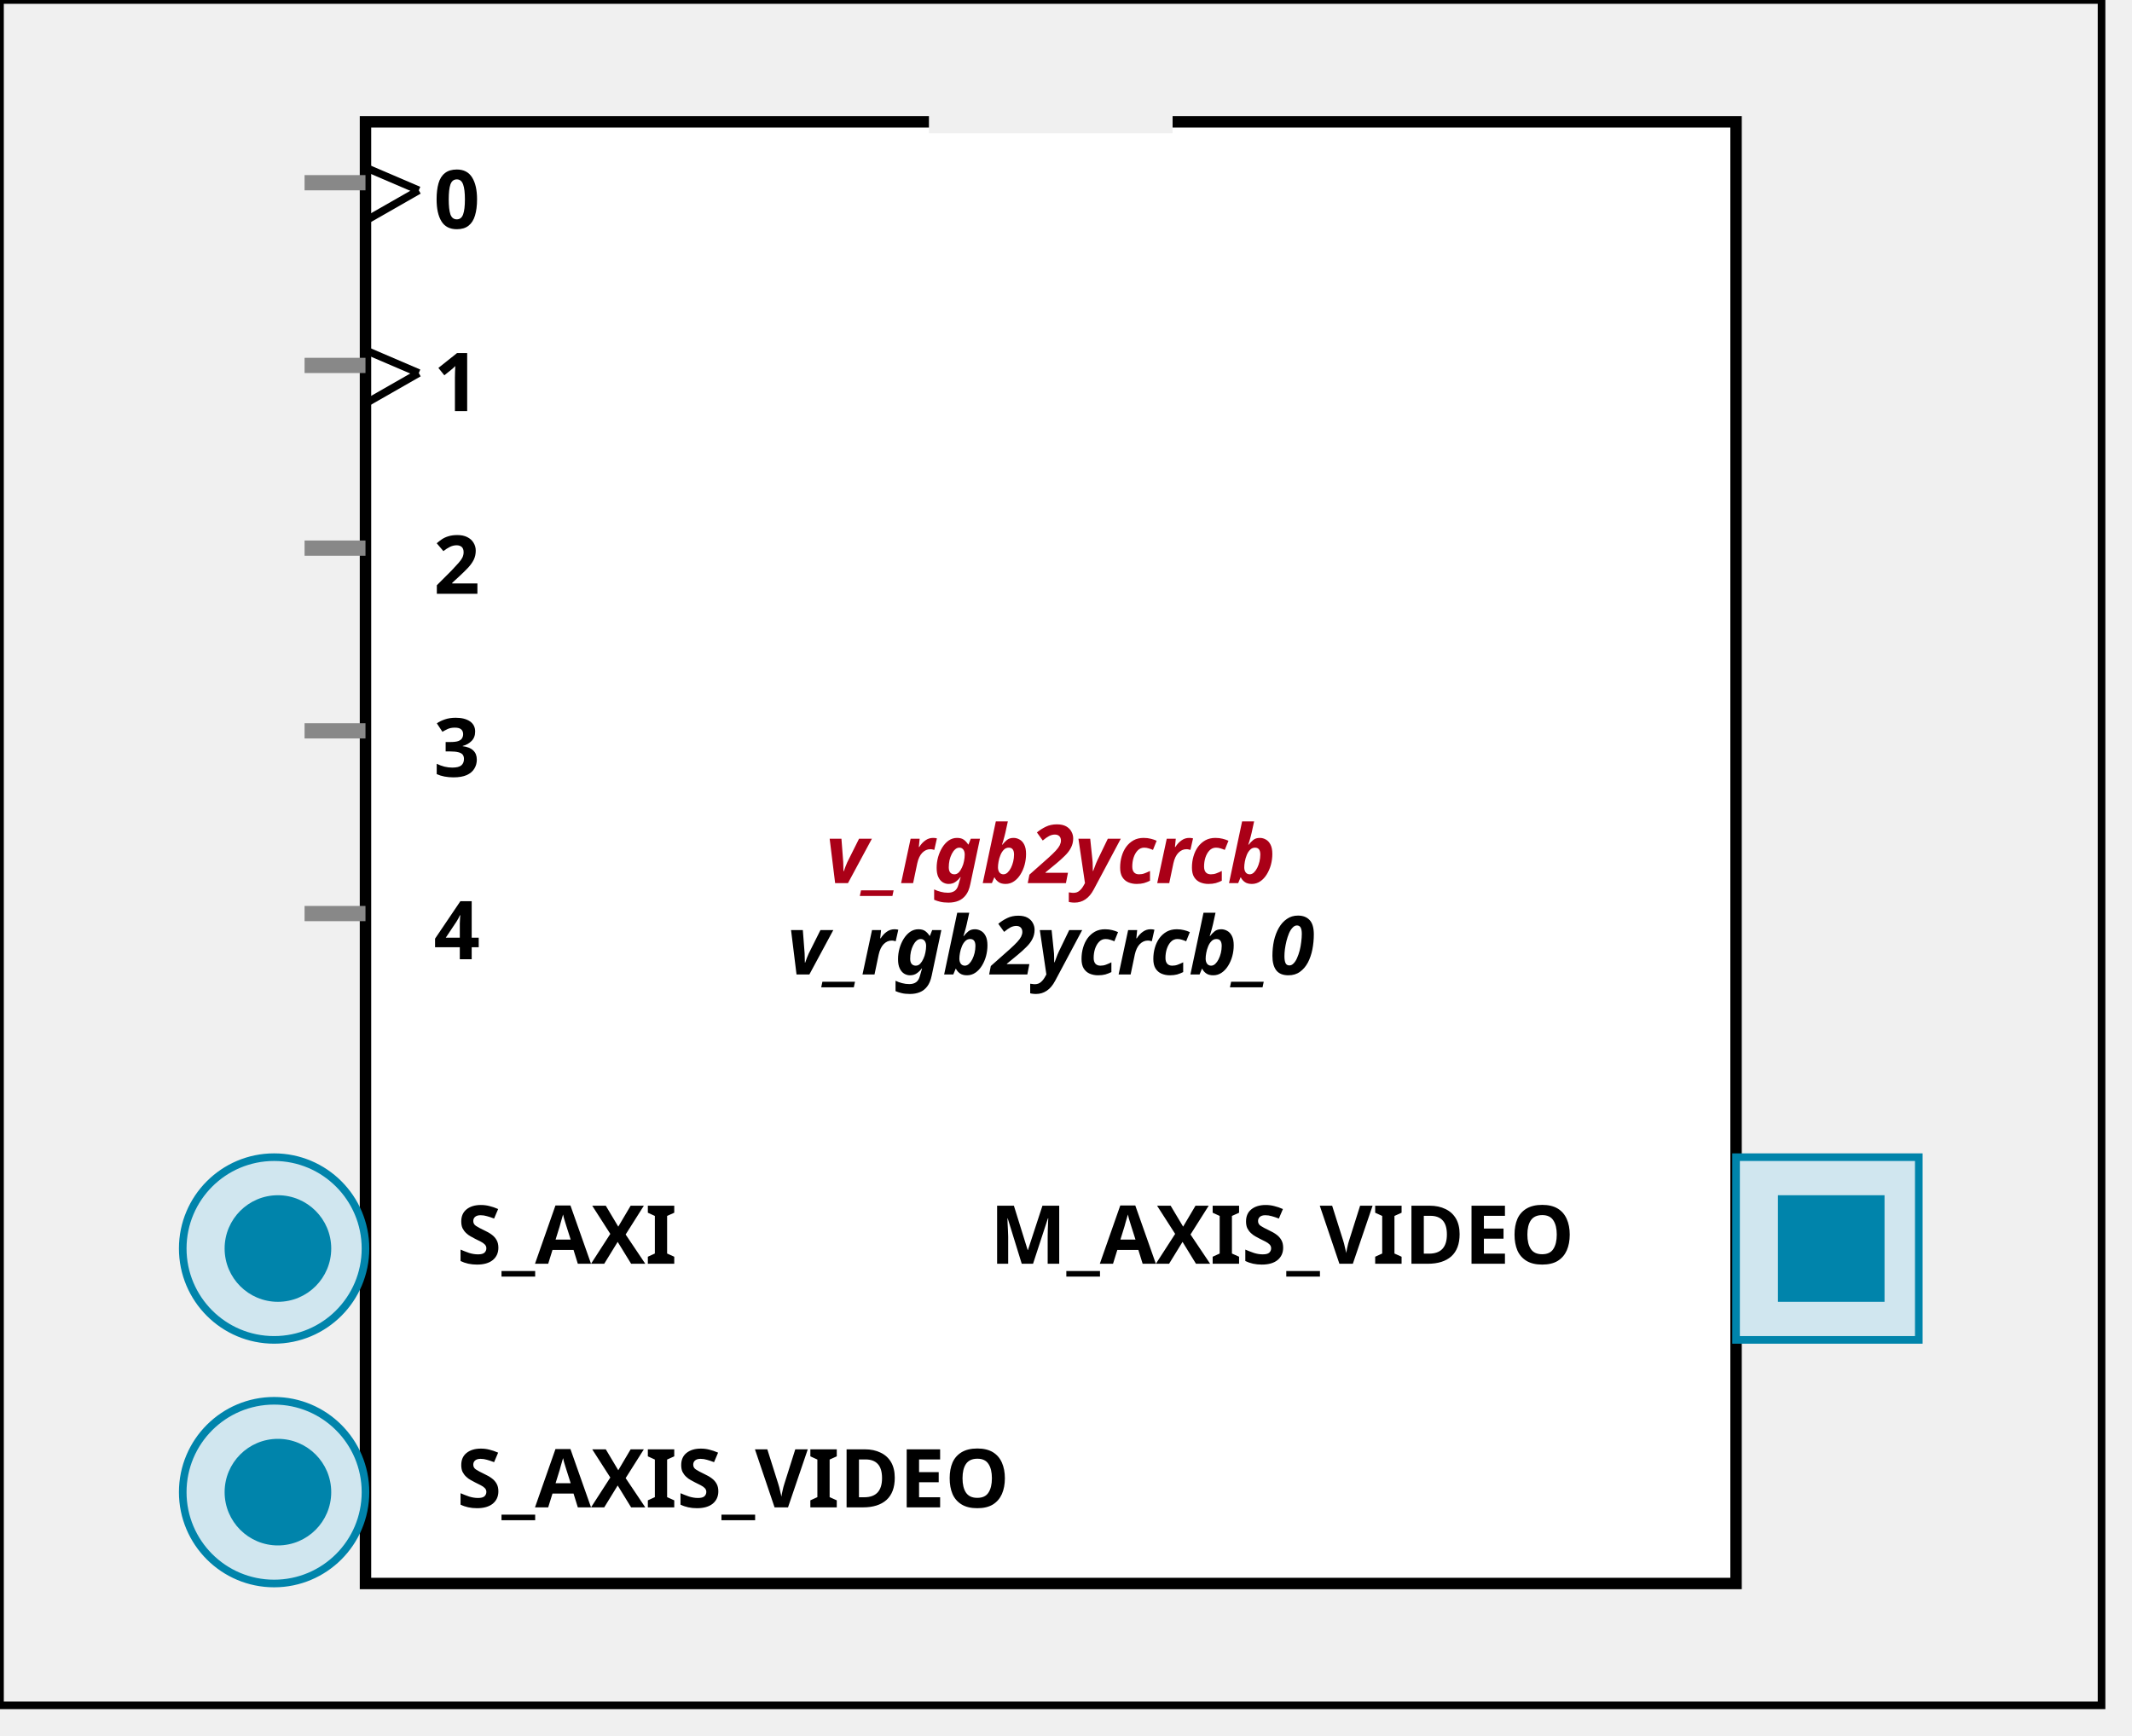
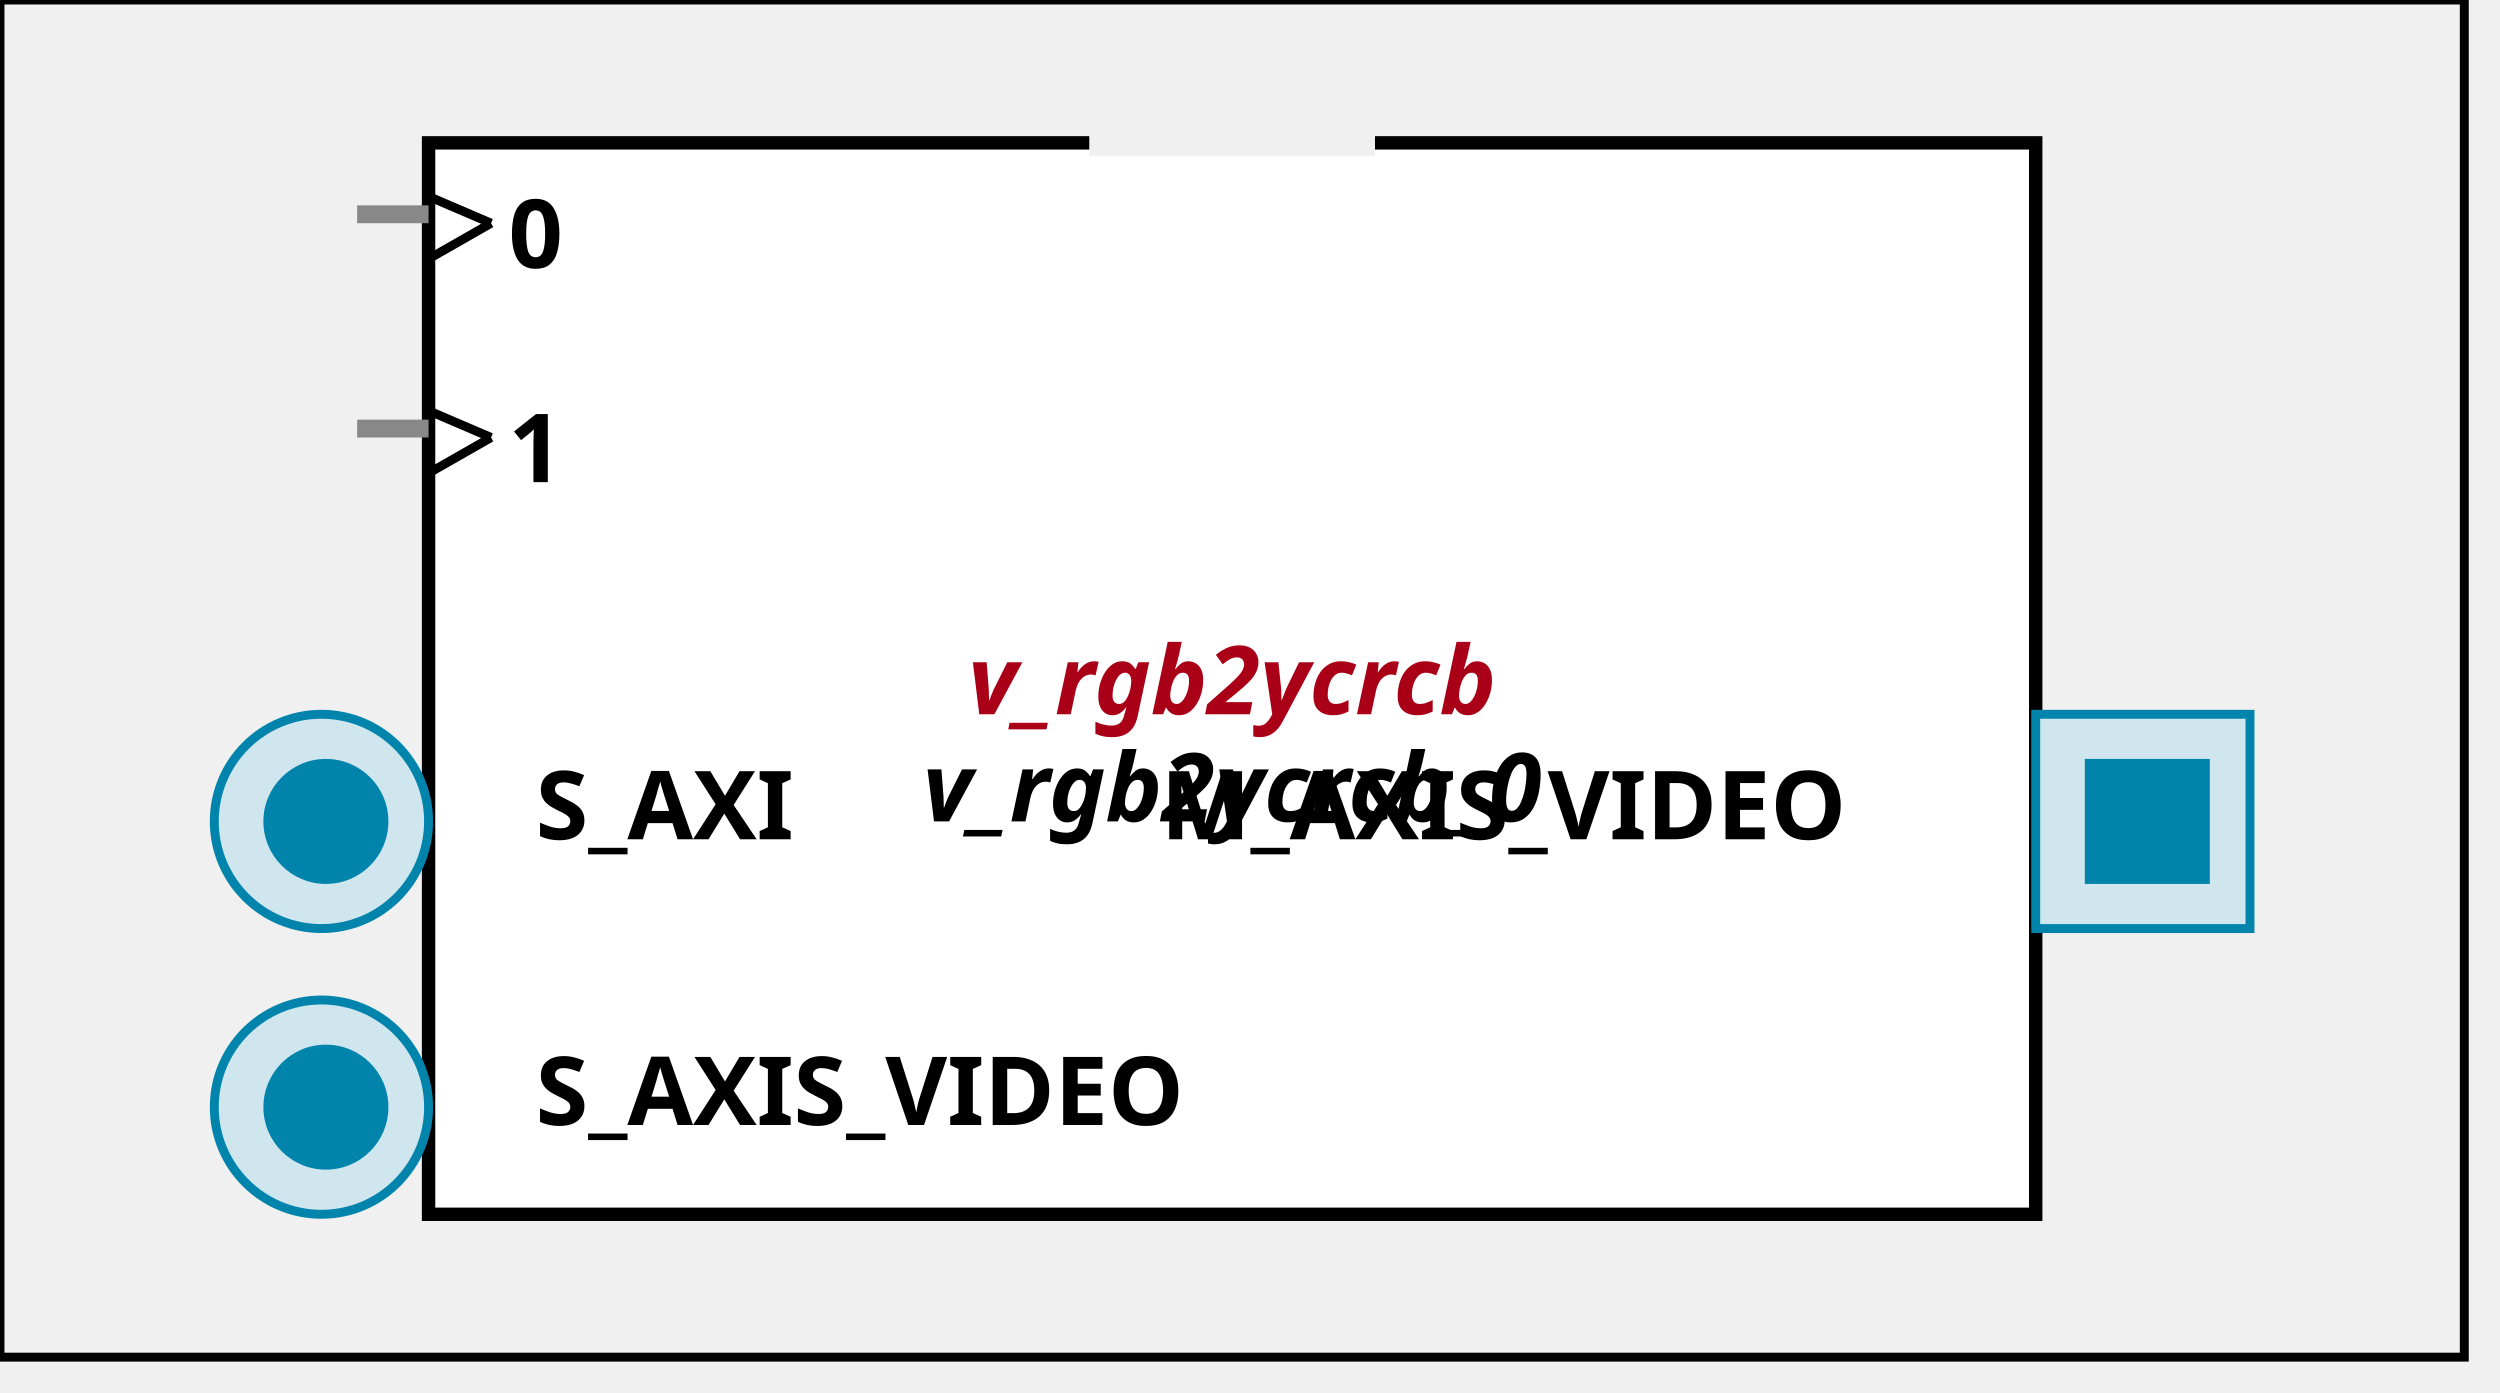
- <svg xmlns:xlink="http://www.w3.org/1999/xlink" width="280" height="228">
+ <svg xmlns:xlink="http://www.w3.org/1999/xlink" width="280" height="156">
  <defs>
    <g id="AXI_BifLabel">
      <rect x="0" y="0" rx="3" ry="3" width="32" height="16" style="fill:#0084AB; stroke:black; stroke-width:1" />
    </g>
    <g id="AXI_busconn_SLAVE">
      <circle cx="12" cy="12" r="12" style="fill:#D0E6EF; stroke:#0084AB; stroke-width:1" />
      <circle cx="12.5" cy="12" r="7" style="fill:#0084AB; stroke:none;" />
    </g>
    <g id="AXI_busconn_MASTER">
      <rect x="0" y="0" width="24" height="24" style="fill:#D0E6EF; stroke:#0084AB; stroke-width:1" />
      <rect x="5.5" y="5" width="14" height="14" style="fill:#0084AB; stroke:none;" />
    </g>
    <g id="AXIS_BifLabel">
      <rect x="0" y="0" rx="3" ry="3" width="32" height="16" style="fill:#0084AB; stroke:black; stroke-width:1" />
    </g>
    <g id="AXIS_busconn_TARGET">
      <circle cx="12" cy="12" r="12" style="fill:#D0E6EF; stroke:#0084AB; stroke-width:1" />
      <circle cx="12.5" cy="12" r="7" style="fill:#0084AB; stroke:none;" />
    </g>
    <g id="AXIS_busconn_INITIATOR">
      <rect x="0" y="0" width="24" height="24" style="fill:#D0E6EF; stroke:#0084AB; stroke-width:1" />
      <rect x="5.5" y="5" width="14" height="14" style="fill:#0084AB; stroke:none;" />
    </g>
    <g id="USER_BifLabel">
      <rect x="0" y="0" rx="3" ry="3" width="32" height="16" style="fill:#009999; stroke:black; stroke-width:1" />
    </g>
    <g id="USER_busconn_TARGET">
      <circle cx="12" cy="12" r="12" style="fill:#00CCCC; stroke:#009999; stroke-width:1" />
      <circle cx="12.5" cy="12" r="7" style="fill:#009999; stroke:none;" />
    </g>
    <g id="USER_busconn_INITIATOR">
      <rect x="0" y="0" width="24" height="24" style="fill:#00CCCC; stroke:#009999; stroke-width:1" />
      <rect x="5.5" y="5" width="14" height="14" style="fill:#009999; stroke:none;" />
    </g>
    <g id="KEY_BifLabel">
      <rect x="0" y="0" rx="3" ry="3" width="32" height="16" style="fill:#444444; stroke:black; stroke-width:1" />
    </g>
    <g id="KEY_busconn_SLAVE">
      <circle cx="12" cy="12" r="12" style="fill:#888888; stroke:#444444; stroke-width:1" />
      <circle cx="12.5" cy="12" r="7" style="fill:#444444; stroke:none;" />
    </g>
    <g id="KEY_busconn_MASTER">
      <rect x="0" y="0" width="24" height="24" style="fill:#888888; stroke:#444444; stroke-width:1" />
      <rect x="5.5" y="5" width="14" height="14" style="fill:#444444; stroke:none;" />
    </g>
    <g id="KEY_busconn_MASTER_SLAVE">
      <circle cx="12" cy="12" r="12" style="fill:#888888; stroke:#444444; stroke-width:1" />
      <circle cx="12.5" cy="12" r="7" style="fill:#444444; stroke:none;" />
      <rect x="0" y="12" width="24" height="12" style="fill:#888888; stroke:#444444; stroke-width:1" />
      <rect x="5.5" y="12" width="14" height="7" style="fill:#444444; stroke:none;" />
    </g>
    <g id="KEY_busconn_TARGET">
      <circle cx="12" cy="12" r="12" style="fill:#888888; stroke:#444444; stroke-width:1" />
      <circle cx="12.5" cy="12" r="7" style="fill:#444444; stroke:none;" />
    </g>
    <g id="KEY_busconn_INITIATOR">
      <rect x="0" y="0" width="24" height="24" style="fill:#888888; stroke:#444444; stroke-width:1" />
      <rect x="5.5" y="5" width="14" height="14" style="fill:#444444; stroke:none;" />
    </g>
    <g id="KEY_busconn_MONITOR">
      <rect x="0" y="0.5" width="24" height="7" style="fill:#444444; stroke:none;" />
      <rect x="0" y="16" width="24" height="7" style="fill:#444444; stroke:none;" />
    </g>
    <g id="KEY_busconn_USER">
      <circle cx="12" cy="12" r="12" style="fill:#888888; stroke:#444444; stroke-width:1" />
      <circle cx="12.5" cy="12" r="7" style="fill:#444444; stroke:none;" />
    </g>
    <g id="KEY_busconn_TRANSPARENT">
      <circle cx="12" cy="12" r="12" style="fill:#FFFFFF; stroke:#444444; stroke-width:1" />
      <circle cx="12.5" cy="12" r="7" style="fill:#FFFFFF; stroke:none;" />
    </g>
    <g id="HCurve" overflow="visible">
      <path d="m 0  0,      a 16 16, 0,0,0, 32,0,     z" style="fill:#F0F0F0;fill-opacity:1;stroke:black;stroke-width:1.5" />
      <line x1="0" y1="0" x2="32" y2="0" style="stroke:#F0F0F0;stroke-width:3" />
    </g>
    <g id="IPD_StandardBody">
-       <rect x="0" y="0" width="276" height="224" style="fill:#F0F0F0;fill-opacity: 1.0; stroke:#000000; stroke-width:1" />
-       <rect x="48" y="16" width="180" height="192" style="fill:#FFFFFF; fill-opacity: 1.0; stroke:#000000; stroke-width:1.5" />
+       <rect x="0" y="0" width="276" height="152" style="fill:#F0F0F0;fill-opacity: 1.0; stroke:#000000; stroke-width:1" />
+       <rect x="48" y="16" width="180" height="120" style="fill:#FFFFFF; fill-opacity: 1.0; stroke:#000000; stroke-width:1.5" />
      <use x="122" y="16" xlink:href="#HCurve" />
    </g>
    <g id="IPD_PORT">
      <rect width="8" height="8" style="fill:#888888;stroke-width:1;stroke:black;" />
    </g>
    <g id="IPD_SPort">
      <line x1="0" y1="0" x2="8" y2="0" style="stroke:#888888;stroke-width:2;stroke-opacity:1" />
    </g>
    <g id="IPD_PortClk">
      <line x1="0" y1="0" x2="7" y2="3" style="stroke:#000000;stroke-width:1;stroke-opacity:1" />
      <line x1="7" y1="3" x2="0" y2="7" style="stroke:#000000;stroke-width:1;stroke-opacity:1" />
    </g>
  </defs>
  <use x="0" y="0" xlink:href="#IPD_StandardBody" />
-   <text x="138" y="116" fill="#AA0017" stroke="none" font-size="8pt" font-style="italic" font-weight="bold" text-anchor="middle" font-family="Verdana Arial Helvetica san-serif">v_rgb2ycrcb</text>
-   <text x="138" y="128" fill="#000000" stroke="none" font-size="8pt" font-style="italic" font-weight="bold" text-anchor="middle" font-family="Courier Arial Helvetica san-serif">v_rgb2ycrcb_0</text>
+   <text x="138" y="80" fill="#AA0017" stroke="none" font-size="8pt" font-style="italic" font-weight="bold" text-anchor="middle" font-family="Verdana Arial Helvetica san-serif">v_rgb2ycrcb</text>
+   <text x="138" y="92" fill="#000000" stroke="none" font-size="8pt" font-style="italic" font-weight="bold" text-anchor="middle" font-family="Courier Arial Helvetica san-serif">v_rgb2ycrcb_0</text>
  <use x="40" y="24" xlink:href="#IPD_SPort" />
  <use x="48" y="22" xlink:href="#IPD_PortClk" />
  <text x="60" y="30" fill="#000000" stroke="none" font-size="8pt" font-style="normal" font-weight="bold" text-anchor="middle" font-family="Verdana Arial Helvetica san-serif">0</text>
  <use x="40" y="48" xlink:href="#IPD_SPort" />
  <use x="48" y="46" xlink:href="#IPD_PortClk" />
  <text x="60" y="54" fill="#000000" stroke="none" font-size="8pt" font-style="normal" font-weight="bold" text-anchor="middle" font-family="Verdana Arial Helvetica san-serif">1</text>
-   <use x="40" y="72" xlink:href="#IPD_SPort" />
-   <text x="60" y="78" fill="#000000" stroke="none" font-size="8pt" font-style="normal" font-weight="bold" text-anchor="middle" font-family="Verdana Arial Helvetica san-serif">2</text>
-   <use x="40" y="96" xlink:href="#IPD_SPort" />
-   <text x="60" y="102" fill="#000000" stroke="none" font-size="8pt" font-style="normal" font-weight="bold" text-anchor="middle" font-family="Verdana Arial Helvetica san-serif">3</text>
-   <use x="40" y="120" xlink:href="#IPD_SPort" />
-   <text x="60" y="126" fill="#000000" stroke="none" font-size="8pt" font-style="normal" font-weight="bold" text-anchor="middle" font-family="Verdana Arial Helvetica san-serif">4</text>
-   <use x="24" y="152" xlink:href="#AXI_busconn_SLAVE" />
-   <text x="60" y="166" fill="#000000" stroke="none" font-size="8pt" font-style="normal" font-weight="bold" font-family="Verdana Arial Helvetica san-serif">S_AXI</text>
-   <use x="24" y="184" xlink:href="#AXIS_busconn_TARGET" />
-   <text x="60" y="198" fill="#000000" stroke="none" font-size="8pt" font-style="normal" font-weight="bold" font-family="Verdana Arial Helvetica san-serif">S_AXIS_VIDEO</text>
-   <use x="228" y="152" xlink:href="#AXIS_busconn_INITIATOR" />
-   <text x="130" y="166" fill="#000000" stroke="none" font-size="8pt" font-style="normal" font-weight="bold" font-family="Verdana Arial Helvetica san-serif">M_AXIS_VIDEO</text>
+   <use x="24" y="80" xlink:href="#AXI_busconn_SLAVE" />
+   <text x="60" y="94" fill="#000000" stroke="none" font-size="8pt" font-style="normal" font-weight="bold" font-family="Verdana Arial Helvetica san-serif">S_AXI</text>
+   <use x="24" y="112" xlink:href="#AXIS_busconn_TARGET" />
+   <text x="60" y="126" fill="#000000" stroke="none" font-size="8pt" font-style="normal" font-weight="bold" font-family="Verdana Arial Helvetica san-serif">S_AXIS_VIDEO</text>
+   <use x="228" y="80" xlink:href="#AXIS_busconn_INITIATOR" />
+   <text x="130" y="94" fill="#000000" stroke="none" font-size="8pt" font-style="normal" font-weight="bold" font-family="Verdana Arial Helvetica san-serif">M_AXIS_VIDEO</text>
</svg>
